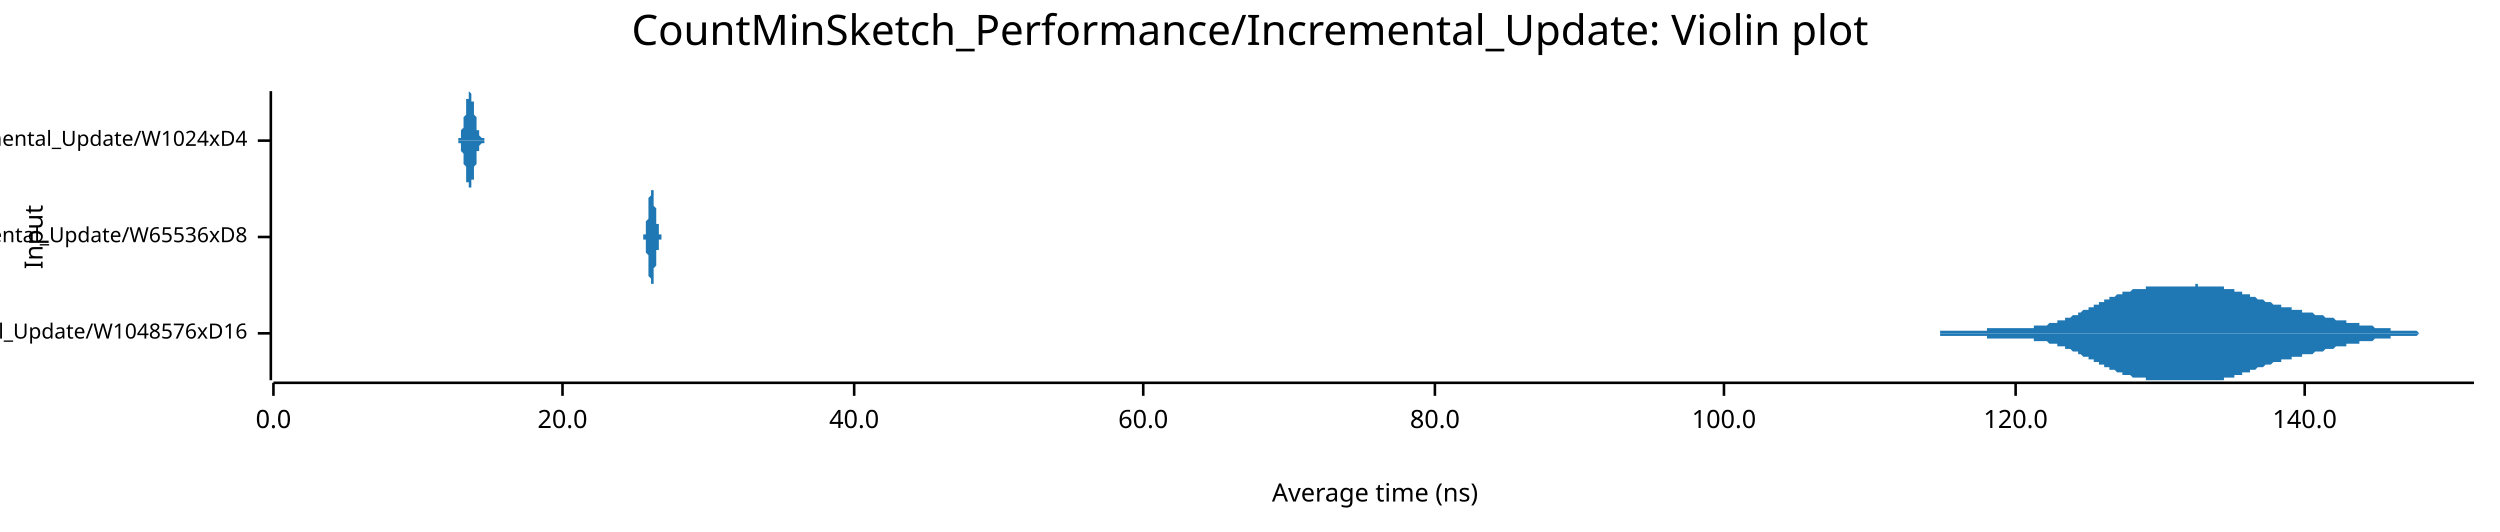
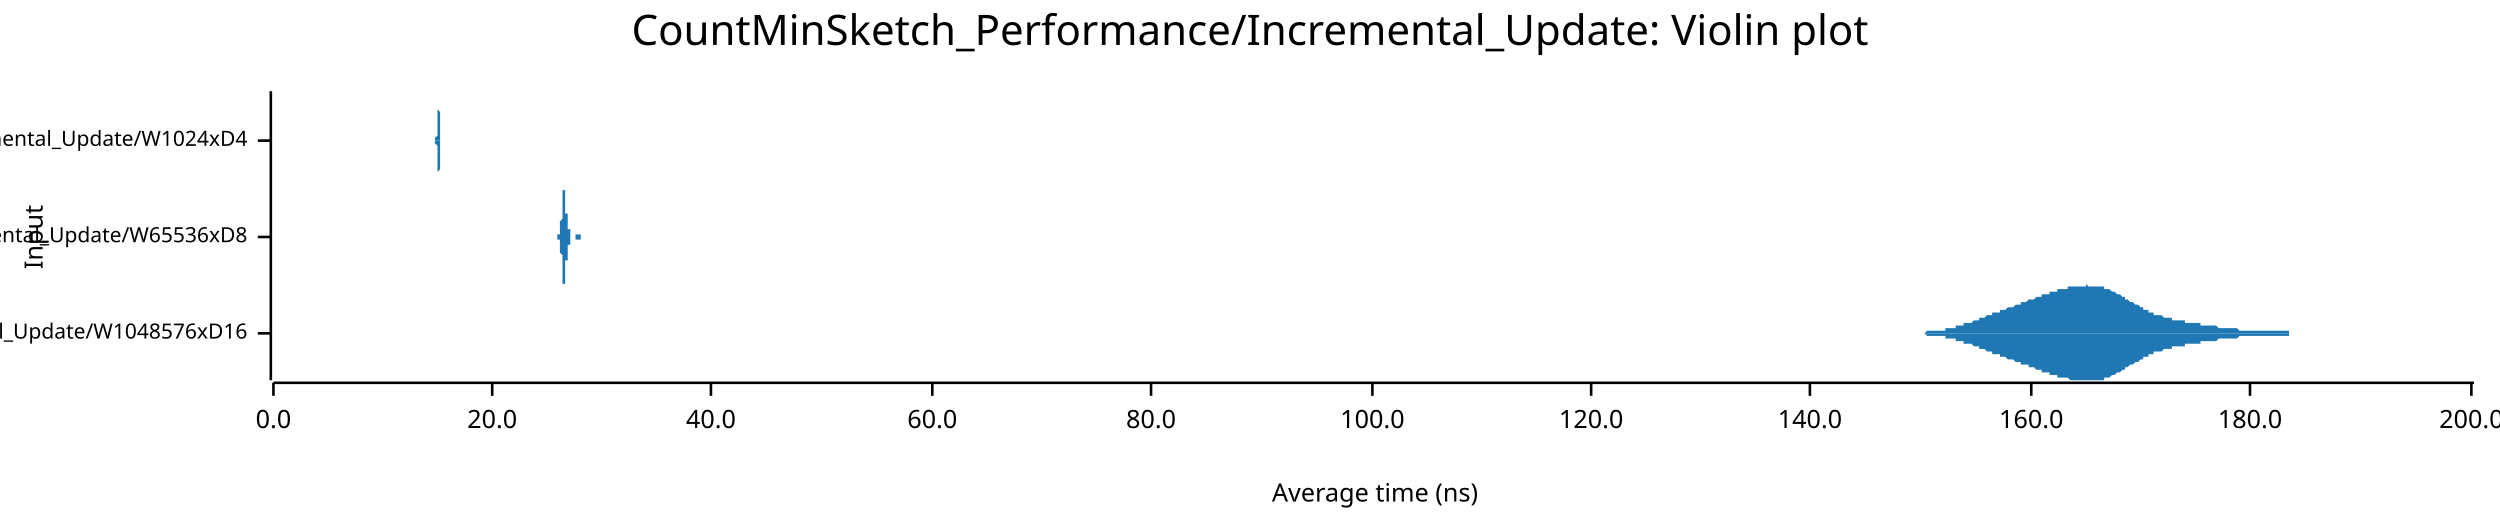
<svg xmlns="http://www.w3.org/2000/svg" width="960" height="204" viewBox="0 0 960 204">
  <text x="480" y="5" dy="0.76em" text-anchor="middle" font-family="sans-serif" font-size="16.129" opacity="1" fill="#000000">
CountMinSketch_Performance/Incremental_Update: Violin plot
</text>
  <text x="9" y="91" dy="0.76em" text-anchor="middle" font-family="sans-serif" font-size="9.677" opacity="1" fill="#000000" transform="rotate(270, 9, 91)">
Input
</text>
  <text x="528" y="195" dy="-0.5ex" text-anchor="middle" font-family="sans-serif" font-size="9.677" opacity="1" fill="#000000">
Average time (ns)
</text>
  <polyline fill="none" opacity="1" stroke="#000000" stroke-width="1" points="104,35 104,146 " />
  <text x="95" y="128" dy="0.5ex" text-anchor="end" font-family="sans-serif" font-size="8.065" opacity="1" fill="#000000">
CountMinSketch_Performance/Incremental_Update/W1048576xD16
</text>
  <polyline fill="none" opacity="1" stroke="#000000" stroke-width="1" points="99,128 104,128 " />
  <text x="95" y="91" dy="0.5ex" text-anchor="end" font-family="sans-serif" font-size="8.065" opacity="1" fill="#000000">
CountMinSketch_Performance/Incremental_Update/W65536xD8
</text>
  <polyline fill="none" opacity="1" stroke="#000000" stroke-width="1" points="99,91 104,91 " />
  <text x="95" y="54" dy="0.5ex" text-anchor="end" font-family="sans-serif" font-size="8.065" opacity="1" fill="#000000">
CountMinSketch_Performance/Incremental_Update/W1024xD4
</text>
  <polyline fill="none" opacity="1" stroke="#000000" stroke-width="1" points="99,54 104,54 " />
  <polyline fill="none" opacity="1" stroke="#000000" stroke-width="1" points="105,147 950,147 " />
  <text x="105" y="157" dy="0.76em" text-anchor="middle" font-family="sans-serif" font-size="9.677" opacity="1" fill="#000000">
0.0
</text>
  <polyline fill="none" opacity="1" stroke="#000000" stroke-width="1" points="105,147 105,152 " />
-   <text x="216" y="157" dy="0.76em" text-anchor="middle" font-family="sans-serif" font-size="9.677" opacity="1" fill="#000000">
+   <text x="189" y="157" dy="0.76em" text-anchor="middle" font-family="sans-serif" font-size="9.677" opacity="1" fill="#000000">
20.0
</text>
-   <polyline fill="none" opacity="1" stroke="#000000" stroke-width="1" points="216,147 216,152 " />
-   <text x="328" y="157" dy="0.76em" text-anchor="middle" font-family="sans-serif" font-size="9.677" opacity="1" fill="#000000">
+   <polyline fill="none" opacity="1" stroke="#000000" stroke-width="1" points="189,147 189,152 " />
+   <text x="273" y="157" dy="0.76em" text-anchor="middle" font-family="sans-serif" font-size="9.677" opacity="1" fill="#000000">
40.0
</text>
-   <polyline fill="none" opacity="1" stroke="#000000" stroke-width="1" points="328,147 328,152 " />
-   <text x="439" y="157" dy="0.76em" text-anchor="middle" font-family="sans-serif" font-size="9.677" opacity="1" fill="#000000">
+   <polyline fill="none" opacity="1" stroke="#000000" stroke-width="1" points="273,147 273,152 " />
+   <text x="358" y="157" dy="0.76em" text-anchor="middle" font-family="sans-serif" font-size="9.677" opacity="1" fill="#000000">
60.0
</text>
-   <polyline fill="none" opacity="1" stroke="#000000" stroke-width="1" points="439,147 439,152 " />
-   <text x="551" y="157" dy="0.76em" text-anchor="middle" font-family="sans-serif" font-size="9.677" opacity="1" fill="#000000">
+   <polyline fill="none" opacity="1" stroke="#000000" stroke-width="1" points="358,147 358,152 " />
+   <text x="442" y="157" dy="0.76em" text-anchor="middle" font-family="sans-serif" font-size="9.677" opacity="1" fill="#000000">
80.0
</text>
-   <polyline fill="none" opacity="1" stroke="#000000" stroke-width="1" points="551,147 551,152 " />
-   <text x="662" y="157" dy="0.76em" text-anchor="middle" font-family="sans-serif" font-size="9.677" opacity="1" fill="#000000">
+   <polyline fill="none" opacity="1" stroke="#000000" stroke-width="1" points="442,147 442,152 " />
+   <text x="527" y="157" dy="0.76em" text-anchor="middle" font-family="sans-serif" font-size="9.677" opacity="1" fill="#000000">
100.0
</text>
-   <polyline fill="none" opacity="1" stroke="#000000" stroke-width="1" points="662,147 662,152 " />
-   <text x="774" y="157" dy="0.76em" text-anchor="middle" font-family="sans-serif" font-size="9.677" opacity="1" fill="#000000">
+   <polyline fill="none" opacity="1" stroke="#000000" stroke-width="1" points="527,147 527,152 " />
+   <text x="611" y="157" dy="0.76em" text-anchor="middle" font-family="sans-serif" font-size="9.677" opacity="1" fill="#000000">
120.0
</text>
-   <polyline fill="none" opacity="1" stroke="#000000" stroke-width="1" points="774,147 774,152 " />
-   <text x="885" y="157" dy="0.76em" text-anchor="middle" font-family="sans-serif" font-size="9.677" opacity="1" fill="#000000">
+   <polyline fill="none" opacity="1" stroke="#000000" stroke-width="1" points="611,147 611,152 " />
+   <text x="695" y="157" dy="0.76em" text-anchor="middle" font-family="sans-serif" font-size="9.677" opacity="1" fill="#000000">
140.0
</text>
-   <polyline fill="none" opacity="1" stroke="#000000" stroke-width="1" points="885,147 885,152 " />
-   <polygon opacity="1" fill="#1F78B4" points="721,128 722,128 722,128 723,128 723,128 724,128 724,128 724,128 725,128 725,128 726,128 726,128 727,128 727,128 728,128 728,128 729,128 729,128 729,128 730,128 730,128 731,128 731,128 732,128 732,128 733,128 733,128 734,128 734,128 735,128 735,128 735,128 736,128 736,128 737,128 737,128 738,128 738,128 739,128 739,128 740,128 740,128 740,128 741,128 741,128 742,128 742,128 743,128 743,128 744,128 744,128 745,128 745,127 745,127 746,127 746,127 747,127 747,127 748,127 748,127 749,127 749,127 750,127 750,127 751,127 751,127 751,127 752,127 752,127 753,127 753,127 754,127 754,127 755,127 755,127 756,127 756,127 756,127 757,127 757,127 758,127 758,127 759,127 759,127 760,127 760,127 761,127 761,127 762,127 762,127 762,127 763,127 763,126 764,126 764,126 765,126 765,126 766,126 766,126 767,126 767,126 767,126 768,126 768,126 769,126 769,126 770,126 770,126 771,126 771,126 772,126 772,126 772,126 773,126 773,126 774,126 774,126 775,126 775,126 776,126 776,126 777,126 777,126 778,126 778,126 778,126 779,126 779,126 780,126 780,126 781,126 781,125 782,125 782,125 783,125 783,125 783,125 784,125 784,125 785,125 785,125 786,125 786,125 787,124 787,124 788,124 788,124 788,124 789,124 789,124 790,124 790,123 791,123 791,123 792,123 792,123 793,123 793,122 794,122 794,122 794,122 795,122 795,122 796,121 796,121 797,121 797,121 798,121 798,120 799,120 799,120 799,120 800,119 800,119 801,119 801,119 802,119 802,118 803,118 803,118 804,118 804,117 805,117 805,117 805,117 806,117 806,116 807,116 807,116 808,116 808,115 809,115 809,115 810,115 810,115 810,114 811,114 811,114 812,114 812,114 813,113 813,113 814,113 814,113 815,113 815,113 815,112 816,112 816,112 817,112 817,112 818,112 818,112 819,111 819,111 820,111 820,111 821,111 821,111 821,111 822,111 822,111 823,111 823,111 824,111 824,110 825,110 825,110 826,110 826,110 826,110 827,110 827,110 828,110 828,110 829,110 829,110 830,110 830,110 831,110 831,110 831,110 832,110 832,110 833,110 833,110 834,110 834,110 835,110 835,110 836,110 836,110 837,110 837,110 837,110 838,110 838,110 839,110 839,110 840,110 840,110 841,110 841,110 842,110 842,110 842,110 843,110 843,109 844,109 844,110 845,110 845,110 846,110 846,110 847,110 847,110 847,110 848,110 848,110 849,110 849,110 850,110 850,110 851,110 851,110 852,110 852,110 853,110 853,110 853,110 854,110 854,111 855,111 855,111 856,111 856,111 857,111 857,111 858,111 858,112 858,112 859,112 859,112 860,112 860,112 861,112 861,113 862,113 862,113 863,113 863,113 864,113 864,114 864,114 865,114 865,114 866,114 866,114 867,115 867,115 868,115 868,115 869,115 869,115 869,115 870,116 870,116 871,116 871,116 872,116 872,116 873,117 873,117 874,117 874,117 874,117 875,117 875,117 876,117 876,118 877,118 877,118 878,118 878,118 879,118 879,118 880,118 880,119 880,119 881,119 881,119 882,119 882,119 883,119 883,119 884,119 884,120 885,120 885,120 885,120 886,120 886,120 887,120 887,120 888,120 888,120 889,121 889,121 890,121 890,121 890,121 891,121 891,121 892,121 892,121 893,122 893,122 894,122 894,122 895,122 895,122 896,122 896,122 896,122 897,123 897,123 898,123 898,123 899,123 899,123 900,123 900,123 901,123 901,123 901,124 902,124 902,124 903,124 903,124 904,124 904,124 905,124 905,124 906,124 906,125 907,125 907,125 907,125 908,125 908,125 909,125 909,125 910,125 910,125 911,125 911,125 912,126 912,126 912,126 913,126 913,126 914,126 914,126 915,126 915,126 916,126 916,126 917,126 917,126 917,126 918,126 918,127 919,127 919,127 920,127 920,127 921,127 921,127 922,127 922,127 923,127 923,127 923,127 924,127 924,127 925,127 925,127 926,127 926,127 927,127 927,127 928,127 928,127 928,127 929,128 929,128 930,128 930,128 931,128 931,128 932,128 932,128 933,128 933,128 933,128 934,128 934,128 935,128 935,128 936,128 936,128 937,128 937,128 938,128 938,128 939,128 939,128 939,128 940,128 940,128 941,128 941,128 942,128 942,128 943,128 943,128 944,128 944,128 944,128 945,128 945,128 946,128 946,128 947,128 947,128 948,128 948,128 949,128 949,128 950,128 950,128 721,128 " />
-   <polygon opacity="1" fill="#1F78B4" points="721,128 722,128 722,128 723,128 723,128 724,128 724,128 724,128 725,128 725,128 726,128 726,128 727,128 727,128 728,128 728,128 729,128 729,128 729,128 730,128 730,128 731,128 731,128 732,128 732,128 733,128 733,128 734,128 734,128 735,128 735,128 735,128 736,128 736,128 737,128 737,128 738,128 738,128 739,128 739,128 740,128 740,128 740,128 741,128 741,128 742,128 742,128 743,128 743,128 744,128 744,128 745,128 745,128 745,129 746,129 746,129 747,129 747,129 748,129 748,129 749,129 749,129 750,129 750,129 751,129 751,129 751,129 752,129 752,129 753,129 753,129 754,129 754,129 755,129 755,129 756,129 756,129 756,129 757,129 757,129 758,129 758,129 759,129 759,129 760,129 760,129 761,129 761,129 762,129 762,129 762,129 763,129 763,130 764,130 764,130 765,130 765,130 766,130 766,130 767,130 767,130 767,130 768,130 768,130 769,130 769,130 770,130 770,130 771,130 771,130 772,130 772,130 772,130 773,130 773,130 774,130 774,130 775,130 775,130 776,130 776,130 777,130 777,130 778,130 778,130 778,130 779,130 779,130 780,130 780,130 781,130 781,131 782,131 782,131 783,131 783,131 783,131 784,131 784,131 785,131 785,131 786,131 786,131 787,132 787,132 788,132 788,132 788,132 789,132 789,132 790,132 790,133 791,133 791,133 792,133 792,133 793,133 793,134 794,134 794,134 794,134 795,134 795,134 796,135 796,135 797,135 797,135 798,135 798,136 799,136 799,136 799,136 800,137 800,137 801,137 801,137 802,137 802,138 803,138 803,138 804,138 804,139 805,139 805,139 805,139 806,139 806,140 807,140 807,140 808,140 808,141 809,141 809,141 810,141 810,141 810,142 811,142 811,142 812,142 812,142 813,143 813,143 814,143 814,143 815,143 815,143 815,144 816,144 816,144 817,144 817,144 818,144 818,144 819,145 819,145 820,145 820,145 821,145 821,145 821,145 822,145 822,145 823,145 823,145 824,145 824,146 825,146 825,146 826,146 826,146 826,146 827,146 827,146 828,146 828,146 829,146 829,146 830,146 830,146 831,146 831,146 831,146 832,146 832,146 833,146 833,146 834,146 834,146 835,146 835,146 836,146 836,146 837,146 837,146 837,146 838,146 838,146 839,146 839,146 840,146 840,146 841,146 841,146 842,146 842,146 842,146 843,146 843,146 844,146 844,146 845,146 845,146 846,146 846,146 847,146 847,146 847,146 848,146 848,146 849,146 849,146 850,146 850,146 851,146 851,146 852,146 852,146 853,146 853,146 853,146 854,146 854,145 855,145 855,145 856,145 856,145 857,145 857,145 858,145 858,144 858,144 859,144 859,144 860,144 860,144 861,144 861,143 862,143 862,143 863,143 863,143 864,143 864,142 864,142 865,142 865,142 866,142 866,142 867,141 867,141 868,141 868,141 869,141 869,141 869,141 870,140 870,140 871,140 871,140 872,140 872,140 873,139 873,139 874,139 874,139 874,139 875,139 875,139 876,139 876,138 877,138 877,138 878,138 878,138 879,138 879,138 880,138 880,137 880,137 881,137 881,137 882,137 882,137 883,137 883,137 884,137 884,136 885,136 885,136 885,136 886,136 886,136 887,136 887,136 888,136 888,136 889,135 889,135 890,135 890,135 890,135 891,135 891,135 892,135 892,135 893,134 893,134 894,134 894,134 895,134 895,134 896,134 896,134 896,134 897,133 897,133 898,133 898,133 899,133 899,133 900,133 900,133 901,133 901,133 901,132 902,132 902,132 903,132 903,132 904,132 904,132 905,132 905,132 906,132 906,131 907,131 907,131 907,131 908,131 908,131 909,131 909,131 910,131 910,131 911,131 911,131 912,130 912,130 912,130 913,130 913,130 914,130 914,130 915,130 915,130 916,130 916,130 917,130 917,130 917,130 918,130 918,129 919,129 919,129 920,129 920,129 921,129 921,129 922,129 922,129 923,129 923,129 923,129 924,129 924,129 925,129 925,129 926,129 926,129 927,129 927,129 928,129 928,129 928,129 929,128 929,128 930,128 930,128 931,128 931,128 932,128 932,128 933,128 933,128 933,128 934,128 934,128 935,128 935,128 936,128 936,128 937,128 937,128 938,128 938,128 939,128 939,128 939,128 940,128 940,128 941,128 941,128 942,128 942,128 943,128 943,128 944,128 944,128 944,128 945,128 945,128 946,128 946,128 947,128 947,128 948,128 948,128 949,128 949,128 950,128 950,128 721,128 " />
-   <polygon opacity="1" fill="#1F78B4" points="246,91 246,91 246,91 246,91 246,91 246,91 246,91 246,91 246,91 246,91 247,91 247,91 247,91 247,91 247,91 247,91 247,91 247,91 247,91 247,91 247,90 247,90 247,90 247,90 247,90 247,90 247,90 247,90 248,90 248,90 248,89 248,89 248,89 248,89 248,89 248,88 248,88 248,88 248,88 248,87 248,87 248,87 248,86 248,86 248,85 248,85 248,85 249,84 249,84 249,83 249,83 249,82 249,82 249,81 249,81 249,80 249,80 249,79 249,79 249,78 249,78 249,77 249,77 249,76 249,76 250,75 250,75 250,75 250,74 250,74 250,74 250,73 250,73 250,73 250,73 250,73 250,73 250,73 250,72 250,73 250,73 250,73 250,73 251,73 251,73 251,73 251,73 251,74 251,74 251,74 251,75 251,75 251,75 251,76 251,76 251,77 251,77 251,77 251,78 251,78 251,79 251,79 252,80 252,80 252,80 252,81 252,81 252,82 252,82 252,83 252,83 252,83 252,84 252,84 252,84 252,85 252,85 252,85 252,86 252,86 253,86 253,87 253,87 253,87 253,87 253,87 253,88 253,88 253,88 253,88 253,88 253,89 253,89 253,89 253,89 253,89 253,89 253,89 253,90 254,90 254,90 254,90 254,90 254,90 254,90 254,90 254,90 254,90 254,90 254,90 254,90 254,90 254,91 254,91 254,91 254,91 254,91 255,91 255,91 255,91 255,91 255,91 255,91 255,91 255,91 255,91 255,91 255,91 255,91 255,91 255,91 255,91 255,91 255,91 255,91 256,91 256,91 256,91 256,91 256,91 256,91 256,91 256,91 256,91 256,91 256,91 256,91 256,91 256,91 256,91 256,91 256,91 256,91 256,91 257,91 257,91 257,91 257,91 257,91 257,91 257,91 257,91 257,91 257,91 257,91 257,91 257,91 257,91 257,91 257,91 257,91 257,91 258,91 258,91 258,91 258,91 258,91 258,91 258,91 258,91 258,91 258,91 258,91 258,91 258,91 258,91 258,91 258,91 258,91 258,91 258,91 259,91 259,91 259,91 259,91 259,91 259,91 259,91 259,91 259,91 259,91 259,91 259,91 259,91 259,91 259,91 259,91 259,91 259,91 260,91 260,91 260,91 260,91 260,91 260,91 260,91 260,91 260,91 260,91 260,91 260,91 260,91 260,91 260,91 260,91 260,91 260,91 260,91 261,91 261,91 261,91 261,91 261,91 261,91 261,91 261,91 261,91 261,91 261,91 261,91 261,91 261,91 261,91 261,91 261,91 261,91 262,91 262,91 262,91 262,91 262,91 262,91 262,91 262,91 262,91 262,91 262,91 262,91 262,91 262,91 262,91 262,91 262,91 262,91 263,91 263,91 263,91 263,91 263,91 263,91 263,91 263,91 263,91 263,91 263,91 263,91 263,91 263,91 263,91 263,91 263,91 263,91 263,91 264,91 264,91 264,91 264,91 264,91 264,91 264,91 264,91 264,91 264,91 264,91 264,91 264,91 264,91 264,91 264,91 264,91 264,91 265,91 265,91 265,91 265,91 265,91 265,91 265,91 265,91 265,91 265,91 265,91 265,91 265,91 265,91 265,91 265,91 265,91 265,91 265,91 266,91 266,91 266,91 266,91 266,91 266,91 266,91 266,91 266,91 266,91 266,91 266,91 266,91 266,91 266,91 266,91 266,91 266,91 267,91 267,91 267,91 267,91 267,91 267,91 267,91 267,91 267,91 267,91 267,91 267,91 267,91 267,91 267,91 267,91 267,91 267,91 268,91 268,91 268,91 268,91 268,91 268,91 268,91 268,91 268,91 268,91 268,91 268,91 268,91 268,91 268,91 268,91 268,91 268,91 268,91 269,91 269,91 269,91 269,91 269,91 269,91 269,91 269,91 269,91 269,91 269,91 269,91 269,91 269,91 269,91 269,91 269,91 269,91 270,91 270,91 270,91 270,91 270,91 270,91 270,91 270,91 270,91 270,91 270,91 270,91 270,91 270,91 270,91 270,91 270,91 270,91 270,91 271,91 271,91 271,91 271,91 271,91 271,91 271,91 271,91 271,91 271,91 271,91 271,91 271,91 271,91 271,91 271,91 271,91 271,91 272,91 272,91 272,91 272,91 272,91 272,91 272,91 272,91 272,91 272,91 272,91 272,91 272,91 272,91 272,91 272,91 272,91 272,91 273,91 273,91 273,91 273,91 273,91 273,91 273,91 273,91 273,91 273,91 273,91 273,91 273,91 246,91 " />
-   <polygon opacity="1" fill="#1F78B4" points="246,91 246,91 246,91 246,91 246,91 246,91 246,91 246,91 246,91 246,91 247,91 247,91 247,91 247,91 247,91 247,91 247,91 247,91 247,91 247,91 247,92 247,92 247,92 247,92 247,92 247,92 247,92 247,92 248,92 248,92 248,93 248,93 248,93 248,93 248,93 248,94 248,94 248,94 248,94 248,95 248,95 248,95 248,96 248,96 248,97 248,97 248,97 249,98 249,98 249,99 249,99 249,100 249,100 249,101 249,101 249,102 249,102 249,103 249,103 249,104 249,104 249,105 249,105 249,106 249,106 250,107 250,107 250,107 250,108 250,108 250,108 250,109 250,109 250,109 250,109 250,109 250,109 250,109 250,109 250,109 250,109 250,109 250,109 251,109 251,109 251,109 251,109 251,108 251,108 251,108 251,107 251,107 251,107 251,106 251,106 251,105 251,105 251,105 251,104 251,104 251,103 251,103 252,102 252,102 252,102 252,101 252,101 252,100 252,100 252,99 252,99 252,99 252,98 252,98 252,98 252,97 252,97 252,97 252,96 252,96 253,96 253,95 253,95 253,95 253,95 253,95 253,94 253,94 253,94 253,94 253,94 253,93 253,93 253,93 253,93 253,93 253,93 253,93 253,92 254,92 254,92 254,92 254,92 254,92 254,92 254,92 254,92 254,92 254,92 254,92 254,92 254,92 254,91 254,91 254,91 254,91 254,91 255,91 255,91 255,91 255,91 255,91 255,91 255,91 255,91 255,91 255,91 255,91 255,91 255,91 255,91 255,91 255,91 255,91 255,91 256,91 256,91 256,91 256,91 256,91 256,91 256,91 256,91 256,91 256,91 256,91 256,91 256,91 256,91 256,91 256,91 256,91 256,91 256,91 257,91 257,91 257,91 257,91 257,91 257,91 257,91 257,91 257,91 257,91 257,91 257,91 257,91 257,91 257,91 257,91 257,91 257,91 258,91 258,91 258,91 258,91 258,91 258,91 258,91 258,91 258,91 258,91 258,91 258,91 258,91 258,91 258,91 258,91 258,91 258,91 258,91 259,91 259,91 259,91 259,91 259,91 259,91 259,91 259,91 259,91 259,91 259,91 259,91 259,91 259,91 259,91 259,91 259,91 259,91 260,91 260,91 260,91 260,91 260,91 260,91 260,91 260,91 260,91 260,91 260,91 260,91 260,91 260,91 260,91 260,91 260,91 260,91 260,91 261,91 261,91 261,91 261,91 261,91 261,91 261,91 261,91 261,91 261,91 261,91 261,91 261,91 261,91 261,91 261,91 261,91 261,91 262,91 262,91 262,91 262,91 262,91 262,91 262,91 262,91 262,91 262,91 262,91 262,91 262,91 262,91 262,91 262,91 262,91 262,91 263,91 263,91 263,91 263,91 263,91 263,91 263,91 263,91 263,91 263,91 263,91 263,91 263,91 263,91 263,91 263,91 263,91 263,91 263,91 264,91 264,91 264,91 264,91 264,91 264,91 264,91 264,91 264,91 264,91 264,91 264,91 264,91 264,91 264,91 264,91 264,91 264,91 265,91 265,91 265,91 265,91 265,91 265,91 265,91 265,91 265,91 265,91 265,91 265,91 265,91 265,91 265,91 265,91 265,91 265,91 265,91 266,91 266,91 266,91 266,91 266,91 266,91 266,91 266,91 266,91 266,91 266,91 266,91 266,91 266,91 266,91 266,91 266,91 266,91 267,91 267,91 267,91 267,91 267,91 267,91 267,91 267,91 267,91 267,91 267,91 267,91 267,91 267,91 267,91 267,91 267,91 267,91 268,91 268,91 268,91 268,91 268,91 268,91 268,91 268,91 268,91 268,91 268,91 268,91 268,91 268,91 268,91 268,91 268,91 268,91 268,91 269,91 269,91 269,91 269,91 269,91 269,91 269,91 269,91 269,91 269,91 269,91 269,91 269,91 269,91 269,91 269,91 269,91 269,91 270,91 270,91 270,91 270,91 270,91 270,91 270,91 270,91 270,91 270,91 270,91 270,91 270,91 270,91 270,91 270,91 270,91 270,91 270,91 271,91 271,91 271,91 271,91 271,91 271,91 271,91 271,91 271,91 271,91 271,91 271,91 271,91 271,91 271,91 271,91 271,91 271,91 272,91 272,91 272,91 272,91 272,91 272,91 272,91 272,91 272,91 272,91 272,91 272,91 272,91 272,91 272,91 272,91 272,91 272,91 273,91 273,91 273,91 273,91 273,91 273,91 273,91 273,91 273,91 273,91 273,91 273,91 273,91 246,91 " />
-   <polygon opacity="1" fill="#1F78B4" points="175,54 175,54 175,54 175,54 175,54 176,54 176,54 176,54 176,54 176,53 176,53 176,53 176,53 176,53 176,53 176,53 177,53 177,52 177,52 177,52 177,52 177,51 177,51 177,51 177,51 177,50 177,50 178,49 178,49 178,48 178,48 178,47 178,47 178,46 178,46 178,45 178,45 179,44 179,43 179,43 179,42 179,42 179,41 179,40 179,40 179,39 179,39 179,38 180,38 180,37 180,37 180,37 180,36 180,36 180,36 180,36 180,36 180,36 180,35 181,36 181,36 181,36 181,36 181,36 181,37 181,37 181,37 181,38 181,38 181,39 182,39 182,40 182,40 182,41 182,41 182,42 182,43 182,43 182,44 182,44 183,45 183,45 183,46 183,47 183,47 183,48 183,48 183,48 183,49 183,49 183,50 184,50 184,50 184,51 184,51 184,51 184,51 184,52 184,52 184,52 184,52 184,52 185,53 185,53 185,53 185,53 185,53 185,53 185,53 185,53 185,53 185,53 186,53 186,53 186,53 186,53 186,53 186,53 186,53 186,53 186,54 186,54 186,54 187,54 187,54 187,54 187,54 187,54 187,54 187,54 187,54 187,54 187,54 187,54 188,54 188,54 188,54 188,54 188,54 188,54 188,54 188,54 188,54 188,54 188,54 189,54 189,54 189,54 189,54 189,54 189,54 189,54 189,54 189,54 189,54 190,54 190,54 190,54 190,54 190,54 190,54 190,54 190,54 190,54 190,54 190,54 191,54 191,54 191,54 191,54 191,54 191,54 191,54 191,54 191,54 191,54 191,54 192,54 192,54 192,54 192,54 192,54 192,54 192,54 192,54 192,54 192,54 192,54 193,54 193,54 193,54 193,54 193,54 193,54 193,54 193,54 193,54 193,54 194,54 194,54 194,54 194,54 194,54 194,54 194,54 194,54 194,54 194,54 194,54 195,54 195,54 195,54 195,54 195,54 195,54 195,54 195,54 195,54 195,54 195,54 196,54 196,54 196,54 196,54 196,54 196,54 196,54 196,54 196,54 196,54 196,54 197,54 197,54 197,54 197,54 197,54 197,54 197,54 197,54 197,54 197,54 198,54 198,54 198,54 198,54 198,54 198,54 198,54 198,54 198,54 198,54 198,54 199,54 199,54 199,54 199,54 199,54 199,54 199,54 199,54 199,54 199,54 199,54 200,54 200,54 200,54 200,54 200,54 200,54 200,54 200,54 200,54 200,54 201,54 201,54 201,54 201,54 201,54 201,54 201,54 201,54 201,54 201,54 201,54 202,54 202,54 202,54 202,54 202,54 202,54 202,54 202,54 202,54 202,54 202,54 203,54 203,54 203,54 203,54 203,54 203,54 203,54 203,54 203,54 203,54 203,54 204,54 204,54 204,54 204,54 204,54 204,54 204,54 204,54 204,54 204,54 205,54 205,54 205,54 205,54 205,54 205,54 205,54 205,54 205,54 205,54 205,54 206,54 206,54 206,54 206,54 206,54 206,54 206,54 206,54 206,54 206,54 206,54 207,54 207,54 207,54 207,54 207,54 207,54 207,54 207,54 207,54 207,54 207,54 208,54 208,54 208,54 208,54 208,54 208,54 208,54 208,54 208,54 208,54 209,54 209,54 209,54 209,54 209,54 209,54 209,54 209,54 209,54 209,54 209,54 210,54 210,54 210,54 210,54 210,54 210,54 210,54 210,54 210,54 210,54 210,54 211,54 211,54 211,54 211,54 211,54 211,54 211,54 211,54 211,54 211,54 211,54 212,54 212,54 212,54 212,54 212,54 212,54 212,54 212,54 212,54 212,54 213,54 213,54 213,54 213,54 213,54 213,54 213,54 213,54 213,54 213,54 213,54 214,54 214,54 214,54 214,54 214,54 214,54 214,54 214,54 214,54 214,54 214,54 215,54 215,54 215,54 215,54 215,54 215,54 215,54 215,54 215,54 215,54 216,54 216,54 216,54 216,54 216,54 216,54 216,54 216,54 216,54 216,54 216,54 217,54 217,54 217,54 217,54 217,54 217,54 217,54 217,54 217,54 217,54 217,54 218,54 218,54 218,54 218,54 218,54 218,54 218,54 218,54 218,54 218,54 218,54 219,54 219,54 219,54 219,54 219,54 219,54 219,54 219,54 219,54 219,54 220,54 220,54 220,54 220,54 220,54 220,54 220,54 220,54 220,54 220,54 220,54 221,54 221,54 221,54 221,54 221,54 221,54 221,54 221,54 221,54 221,54 221,54 222,54 222,54 175,54 " />
-   <polygon opacity="1" fill="#1F78B4" points="175,54 175,54 175,54 175,54 175,54 176,54 176,54 176,54 176,54 176,55 176,55 176,55 176,55 176,55 176,55 176,55 177,55 177,56 177,56 177,56 177,56 177,57 177,57 177,57 177,57 177,58 177,58 178,59 178,59 178,60 178,60 178,61 178,61 178,62 178,62 178,63 178,63 179,64 179,65 179,65 179,66 179,66 179,67 179,68 179,68 179,69 179,69 179,70 180,70 180,71 180,71 180,71 180,72 180,72 180,72 180,72 180,72 180,72 180,72 181,72 181,72 181,72 181,72 181,72 181,71 181,71 181,71 181,70 181,70 181,69 182,69 182,68 182,68 182,67 182,67 182,66 182,65 182,65 182,64 182,64 183,63 183,63 183,62 183,61 183,61 183,60 183,60 183,60 183,59 183,59 183,58 184,58 184,58 184,57 184,57 184,57 184,57 184,56 184,56 184,56 184,56 184,56 185,55 185,55 185,55 185,55 185,55 185,55 185,55 185,55 185,55 185,55 186,55 186,55 186,55 186,55 186,55 186,55 186,55 186,55 186,54 186,54 186,54 187,54 187,54 187,54 187,54 187,54 187,54 187,54 187,54 187,54 187,54 187,54 188,54 188,54 188,54 188,54 188,54 188,54 188,54 188,54 188,54 188,54 188,54 189,54 189,54 189,54 189,54 189,54 189,54 189,54 189,54 189,54 189,54 190,54 190,54 190,54 190,54 190,54 190,54 190,54 190,54 190,54 190,54 190,54 191,54 191,54 191,54 191,54 191,54 191,54 191,54 191,54 191,54 191,54 191,54 192,54 192,54 192,54 192,54 192,54 192,54 192,54 192,54 192,54 192,54 192,54 193,54 193,54 193,54 193,54 193,54 193,54 193,54 193,54 193,54 193,54 194,54 194,54 194,54 194,54 194,54 194,54 194,54 194,54 194,54 194,54 194,54 195,54 195,54 195,54 195,54 195,54 195,54 195,54 195,54 195,54 195,54 195,54 196,54 196,54 196,54 196,54 196,54 196,54 196,54 196,54 196,54 196,54 196,54 197,54 197,54 197,54 197,54 197,54 197,54 197,54 197,54 197,54 197,54 198,54 198,54 198,54 198,54 198,54 198,54 198,54 198,54 198,54 198,54 198,54 199,54 199,54 199,54 199,54 199,54 199,54 199,54 199,54 199,54 199,54 199,54 200,54 200,54 200,54 200,54 200,54 200,54 200,54 200,54 200,54 200,54 201,54 201,54 201,54 201,54 201,54 201,54 201,54 201,54 201,54 201,54 201,54 202,54 202,54 202,54 202,54 202,54 202,54 202,54 202,54 202,54 202,54 202,54 203,54 203,54 203,54 203,54 203,54 203,54 203,54 203,54 203,54 203,54 203,54 204,54 204,54 204,54 204,54 204,54 204,54 204,54 204,54 204,54 204,54 205,54 205,54 205,54 205,54 205,54 205,54 205,54 205,54 205,54 205,54 205,54 206,54 206,54 206,54 206,54 206,54 206,54 206,54 206,54 206,54 206,54 206,54 207,54 207,54 207,54 207,54 207,54 207,54 207,54 207,54 207,54 207,54 207,54 208,54 208,54 208,54 208,54 208,54 208,54 208,54 208,54 208,54 208,54 209,54 209,54 209,54 209,54 209,54 209,54 209,54 209,54 209,54 209,54 209,54 210,54 210,54 210,54 210,54 210,54 210,54 210,54 210,54 210,54 210,54 210,54 211,54 211,54 211,54 211,54 211,54 211,54 211,54 211,54 211,54 211,54 211,54 212,54 212,54 212,54 212,54 212,54 212,54 212,54 212,54 212,54 212,54 213,54 213,54 213,54 213,54 213,54 213,54 213,54 213,54 213,54 213,54 213,54 214,54 214,54 214,54 214,54 214,54 214,54 214,54 214,54 214,54 214,54 214,54 215,54 215,54 215,54 215,54 215,54 215,54 215,54 215,54 215,54 215,54 216,54 216,54 216,54 216,54 216,54 216,54 216,54 216,54 216,54 216,54 216,54 217,54 217,54 217,54 217,54 217,54 217,54 217,54 217,54 217,54 217,54 217,54 218,54 218,54 218,54 218,54 218,54 218,54 218,54 218,54 218,54 218,54 218,54 219,54 219,54 219,54 219,54 219,54 219,54 219,54 219,54 219,54 219,54 220,54 220,54 220,54 220,54 220,54 220,54 220,54 220,54 220,54 220,54 220,54 221,54 221,54 221,54 221,54 221,54 221,54 221,54 221,54 221,54 221,54 221,54 222,54 222,54 175,54 " />
+   <polyline fill="none" opacity="1" stroke="#000000" stroke-width="1" points="695,147 695,152 " />
+   <text x="780" y="157" dy="0.76em" text-anchor="middle" font-family="sans-serif" font-size="9.677" opacity="1" fill="#000000">
+ 160.0
+ </text>
+   <polyline fill="none" opacity="1" stroke="#000000" stroke-width="1" points="780,147 780,152 " />
+   <text x="864" y="157" dy="0.76em" text-anchor="middle" font-family="sans-serif" font-size="9.677" opacity="1" fill="#000000">
+ 180.0
+ </text>
+   <polyline fill="none" opacity="1" stroke="#000000" stroke-width="1" points="864,147 864,152 " />
+   <text x="949" y="157" dy="0.76em" text-anchor="middle" font-family="sans-serif" font-size="9.677" opacity="1" fill="#000000">
+ 200.0
+ </text>
+   <polyline fill="none" opacity="1" stroke="#000000" stroke-width="1" points="949,147 949,152 " />
+   <polygon opacity="1" fill="#1F78B4" points="721,128 722,128 722,128 723,128 723,128 724,128 724,128 725,128 725,128 726,128 726,128 726,128 727,128 727,128 728,128 728,128 729,128 729,128 730,128 730,128 731,128 731,128 731,128 732,128 732,128 733,128 733,128 734,128 734,128 735,128 735,128 736,128 736,128 737,128 737,128 737,128 738,128 738,128 739,128 739,128 740,127 740,127 741,127 741,127 742,127 742,127 742,127 743,127 743,127 744,127 744,127 745,127 745,127 746,127 746,127 747,127 747,126 747,126 748,126 748,126 749,126 749,126 750,126 750,126 751,126 751,125 752,125 752,125 753,125 753,125 753,125 754,125 754,124 755,124 755,124 756,124 756,124 757,124 757,124 758,123 758,123 758,123 759,123 759,123 760,123 760,122 761,122 761,122 762,122 762,122 763,121 763,121 763,121 764,121 764,121 765,121 765,120 766,120 766,120 767,120 767,120 768,120 768,119 769,119 769,119 769,119 770,119 770,119 771,118 771,118 772,118 772,118 773,118 773,118 774,117 774,117 774,117 775,117 775,117 776,117 776,116 777,116 777,116 778,116 778,116 779,115 779,115 779,115 780,115 780,115 781,115 781,115 782,114 782,114 783,114 783,114 784,114 784,114 784,113 785,113 785,113 786,113 786,113 787,113 787,112 788,112 788,112 789,112 789,112 790,112 790,112 790,111 791,111 791,111 792,111 792,111 793,111 793,111 794,111 794,110 795,110 795,110 795,110 796,110 796,110 797,110 797,110 798,110 798,110 799,110 799,110 800,110 800,110 800,110 801,110 801,109 802,110 802,110 803,110 803,110 804,110 804,110 805,110 805,110 806,110 806,110 806,110 807,110 807,110 808,110 808,111 809,111 809,111 810,111 810,111 811,112 811,112 811,112 812,112 812,112 813,113 813,113 814,113 814,113 815,114 815,114 816,114 816,115 816,115 817,115 817,115 818,116 818,116 819,116 819,116 820,117 820,117 821,117 821,117 822,118 822,118 822,118 823,118 823,119 824,119 824,119 825,119 825,120 826,120 826,120 827,120 827,120 827,121 828,121 828,121 829,121 829,121 830,121 830,121 831,122 831,122 832,122 832,122 832,122 833,122 833,122 834,122 834,123 835,123 835,123 836,123 836,123 837,123 837,123 838,123 838,123 838,123 839,123 839,124 840,124 840,124 841,124 841,124 842,124 842,124 843,124 843,124 843,124 844,124 844,124 845,124 845,125 846,125 846,125 847,125 847,125 848,125 848,125 848,125 849,125 849,125 850,125 850,125 851,125 851,125 852,126 852,126 853,126 853,126 854,126 854,126 854,126 855,126 855,126 856,126 856,126 857,126 857,126 858,126 858,126 859,126 859,126 859,126 860,127 860,127 861,127 861,127 862,127 862,127 863,127 863,127 864,127 864,127 864,127 865,127 865,127 866,127 866,127 867,127 867,127 868,127 868,127 869,127 869,127 870,127 870,127 870,127 871,127 871,127 872,127 872,127 873,127 873,127 874,127 874,127 875,127 875,127 875,127 876,127 876,127 877,127 877,127 878,127 878,127 879,127 879,128 880,128 880,128 880,128 881,128 881,128 882,128 882,128 883,128 883,128 884,128 884,128 885,128 885,128 886,128 886,128 886,128 887,128 887,128 888,128 888,128 889,128 889,128 890,128 890,128 891,128 891,128 891,128 892,128 892,128 893,128 893,128 894,128 894,128 895,128 895,128 896,128 896,128 896,128 897,128 897,128 898,128 898,128 899,128 899,128 900,128 900,128 901,128 901,128 902,128 902,128 902,128 903,128 903,128 904,128 904,128 905,128 905,128 906,128 906,128 907,128 907,128 907,128 908,128 908,128 909,128 909,128 910,128 910,128 911,128 911,128 912,128 912,128 912,128 913,128 913,128 914,128 914,128 915,128 915,128 916,128 916,128 917,128 917,128 918,128 918,128 918,128 919,128 919,128 920,128 920,128 921,128 921,128 922,128 922,128 923,128 923,128 923,128 924,128 924,128 925,128 925,128 926,128 926,128 927,128 927,128 928,128 928,128 928,128 929,128 929,128 930,128 930,128 931,128 931,128 932,128 932,128 933,128 933,128 934,128 934,128 934,128 935,128 935,128 936,128 936,128 937,128 937,128 938,128 938,128 939,128 939,128 939,128 940,128 940,128 941,128 941,128 942,128 942,128 943,128 943,128 944,128 944,128 944,128 945,128 945,128 946,128 946,128 947,128 947,128 948,128 948,128 949,128 949,128 950,128 950,128 721,128 " />
+   <polygon opacity="1" fill="#1F78B4" points="721,128 722,128 722,128 723,128 723,128 724,128 724,128 725,128 725,128 726,128 726,128 726,128 727,128 727,128 728,128 728,128 729,128 729,128 730,128 730,128 731,128 731,128 731,128 732,128 732,128 733,128 733,128 734,128 734,128 735,128 735,128 736,128 736,128 737,128 737,128 737,128 738,128 738,128 739,128 739,128 740,129 740,129 741,129 741,129 742,129 742,129 742,129 743,129 743,129 744,129 744,129 745,129 745,129 746,129 746,129 747,129 747,130 747,130 748,130 748,130 749,130 749,130 750,130 750,130 751,130 751,131 752,131 752,131 753,131 753,131 753,131 754,131 754,132 755,132 755,132 756,132 756,132 757,132 757,132 758,133 758,133 758,133 759,133 759,133 760,133 760,134 761,134 761,134 762,134 762,134 763,135 763,135 763,135 764,135 764,135 765,135 765,136 766,136 766,136 767,136 767,136 768,136 768,137 769,137 769,137 769,137 770,137 770,137 771,138 771,138 772,138 772,138 773,138 773,138 774,139 774,139 774,139 775,139 775,139 776,139 776,140 777,140 777,140 778,140 778,140 779,140 779,141 779,141 780,141 780,141 781,141 781,141 782,142 782,142 783,142 783,142 784,142 784,142 784,143 785,143 785,143 786,143 786,143 787,143 787,144 788,144 788,144 789,144 789,144 790,144 790,144 790,145 791,145 791,145 792,145 792,145 793,145 793,145 794,145 794,145 795,146 795,146 795,146 796,146 796,146 797,146 797,146 798,146 798,146 799,146 799,146 800,146 800,146 800,146 801,146 801,146 802,146 802,146 803,146 803,146 804,146 804,146 805,146 805,146 806,146 806,146 806,146 807,146 807,146 808,146 808,145 809,145 809,145 810,145 810,145 811,144 811,144 811,144 812,144 812,144 813,143 813,143 814,143 814,143 815,142 815,142 816,142 816,141 816,141 817,141 817,141 818,140 818,140 819,140 819,140 820,139 820,139 821,139 821,139 822,138 822,138 822,138 823,138 823,137 824,137 824,137 825,137 825,136 826,136 826,136 827,136 827,136 827,135 828,135 828,135 829,135 829,135 830,135 830,135 831,134 831,134 832,134 832,134 832,134 833,134 833,134 834,134 834,133 835,133 835,133 836,133 836,133 837,133 837,133 838,133 838,133 838,133 839,133 839,132 840,132 840,132 841,132 841,132 842,132 842,132 843,132 843,132 843,132 844,132 844,132 845,132 845,131 846,131 846,131 847,131 847,131 848,131 848,131 848,131 849,131 849,131 850,131 850,131 851,131 851,131 852,130 852,130 853,130 853,130 854,130 854,130 854,130 855,130 855,130 856,130 856,130 857,130 857,130 858,130 858,130 859,130 859,130 859,130 860,129 860,129 861,129 861,129 862,129 862,129 863,129 863,129 864,129 864,129 864,129 865,129 865,129 866,129 866,129 867,129 867,129 868,129 868,129 869,129 869,129 870,129 870,129 870,129 871,129 871,129 872,129 872,129 873,129 873,129 874,129 874,129 875,129 875,129 875,129 876,129 876,129 877,129 877,129 878,129 878,129 879,129 879,128 880,128 880,128 880,128 881,128 881,128 882,128 882,128 883,128 883,128 884,128 884,128 885,128 885,128 886,128 886,128 886,128 887,128 887,128 888,128 888,128 889,128 889,128 890,128 890,128 891,128 891,128 891,128 892,128 892,128 893,128 893,128 894,128 894,128 895,128 895,128 896,128 896,128 896,128 897,128 897,128 898,128 898,128 899,128 899,128 900,128 900,128 901,128 901,128 902,128 902,128 902,128 903,128 903,128 904,128 904,128 905,128 905,128 906,128 906,128 907,128 907,128 907,128 908,128 908,128 909,128 909,128 910,128 910,128 911,128 911,128 912,128 912,128 912,128 913,128 913,128 914,128 914,128 915,128 915,128 916,128 916,128 917,128 917,128 918,128 918,128 918,128 919,128 919,128 920,128 920,128 921,128 921,128 922,128 922,128 923,128 923,128 923,128 924,128 924,128 925,128 925,128 926,128 926,128 927,128 927,128 928,128 928,128 928,128 929,128 929,128 930,128 930,128 931,128 931,128 932,128 932,128 933,128 933,128 934,128 934,128 934,128 935,128 935,128 936,128 936,128 937,128 937,128 938,128 938,128 939,128 939,128 939,128 940,128 940,128 941,128 941,128 942,128 942,128 943,128 943,128 944,128 944,128 944,128 945,128 945,128 946,128 946,128 947,128 947,128 948,128 948,128 949,128 949,128 950,128 950,128 721,128 " />
+   <polygon opacity="1" fill="#1F78B4" points="214,91 214,91 214,91 214,91 214,91 214,91 214,91 214,91 214,91 214,91 214,91 214,91 214,91 214,91 214,91 214,91 214,91 214,91 214,91 214,91 214,91 214,91 214,91 214,91 214,91 214,91 214,91 214,91 214,91 214,91 214,91 214,91 214,91 214,91 214,91 214,91 214,91 214,91 214,91 214,91 214,91 214,91 214,91 214,91 214,90 215,90 215,90 215,90 215,90 215,90 215,90 215,90 215,90 215,90 215,90 215,90 215,90 215,90 215,90 215,90 215,90 215,89 215,89 215,89 215,89 215,89 215,89 215,89 215,89 215,89 215,89 215,88 215,88 215,88 215,88 215,88 215,88 215,88 215,87 215,87 215,87 215,87 215,87 215,86 215,86 215,86 215,86 215,86 215,85 215,85 215,85 215,85 215,85 216,84 216,84 216,84 216,83 216,83 216,83 216,83 216,82 216,82 216,82 216,81 216,81 216,81 216,81 216,80 216,80 216,80 216,79 216,79 216,79 216,78 216,78 216,78 216,77 216,77 216,77 216,77 216,76 216,76 216,76 216,75 216,75 216,75 216,75 216,74 216,74 216,74 216,74 216,74 216,73 216,73 216,73 216,73 216,73 216,73 216,73 216,73 216,73 216,73 217,73 217,72 217,73 217,73 217,73 217,73 217,73 217,73 217,73 217,73 217,73 217,73 217,73 217,74 217,74 217,74 217,74 217,74 217,75 217,75 217,75 217,75 217,76 217,76 217,76 217,76 217,77 217,77 217,77 217,78 217,78 217,78 217,78 217,79 217,79 217,79 217,79 217,80 217,80 217,80 217,80 217,81 217,81 217,81 217,81 217,82 217,82 217,82 218,82 218,82 218,83 218,83 218,83 218,83 218,83 218,83 218,84 218,84 218,84 218,84 218,84 218,84 218,84 218,85 218,85 218,85 218,85 218,85 218,85 218,85 218,85 218,86 218,86 218,86 218,86 218,86 218,86 218,86 218,86 218,86 218,87 218,87 218,87 218,87 218,87 218,87 218,87 218,87 218,87 218,88 218,88 218,88 218,88 218,88 218,88 218,88 219,88 219,88 219,88 219,88 219,89 219,89 219,89 219,89 219,89 219,89 219,89 219,89 219,89 219,89 219,89 219,89 219,89 219,90 219,90 219,90 219,90 219,90 219,90 219,90 219,90 219,90 219,90 219,90 219,90 219,90 219,90 219,90 219,90 219,90 219,90 219,90 219,90 219,90 219,91 219,91 219,91 219,91 219,91 219,91 219,91 219,91 219,91 219,91 219,91 220,91 220,91 220,91 220,91 220,91 220,91 220,91 220,91 220,91 220,91 220,91 220,91 220,91 220,91 220,91 220,91 220,91 220,91 220,91 220,91 220,91 220,91 220,91 220,91 220,91 220,91 220,91 220,91 220,91 220,91 220,91 220,91 220,91 220,91 220,91 220,91 220,91 220,91 220,91 220,91 220,91 220,91 220,91 220,91 220,91 220,91 220,91 220,91 221,91 221,91 221,91 221,91 221,91 221,91 221,91 221,91 221,91 221,91 221,91 221,91 221,91 221,91 221,91 221,91 221,91 221,91 221,91 221,91 221,91 221,91 221,91 221,91 221,91 221,91 221,91 221,91 221,91 221,91 221,91 221,91 221,91 221,91 221,91 221,91 221,91 221,91 221,91 221,91 221,91 221,91 221,91 221,91 221,91 221,91 221,90 221,90 222,90 222,90 222,90 222,90 222,90 222,90 222,90 222,90 222,90 222,90 222,90 222,90 222,90 222,90 222,90 222,90 222,90 222,90 222,90 222,90 222,90 222,90 222,90 222,90 222,90 222,90 222,90 222,90 222,90 222,90 222,90 222,90 222,90 222,90 222,90 222,90 222,90 222,90 222,90 222,90 222,90 222,90 222,90 222,90 222,90 222,90 222,90 222,90 223,90 223,90 223,90 223,90 223,90 223,91 223,91 223,91 223,91 223,91 223,91 223,91 223,91 223,91 223,91 223,91 223,91 223,91 223,91 223,91 223,91 223,91 223,91 223,91 223,91 223,91 223,91 223,91 223,91 223,91 223,91 223,91 223,91 223,91 223,91 223,91 223,91 223,91 223,91 223,91 223,91 223,91 223,91 223,91 223,91 223,91 223,91 223,91 223,91 224,91 224,91 224,91 224,91 224,91 224,91 224,91 224,91 224,91 224,91 224,91 224,91 224,91 224,91 224,91 224,91 224,91 224,91 224,91 224,91 224,91 214,91 " />
+   <polygon opacity="1" fill="#1F78B4" points="214,91 214,91 214,91 214,91 214,91 214,91 214,91 214,91 214,91 214,91 214,91 214,91 214,91 214,91 214,91 214,91 214,91 214,91 214,91 214,91 214,91 214,91 214,91 214,91 214,91 214,91 214,91 214,91 214,91 214,91 214,91 214,91 214,91 214,91 214,91 214,91 214,91 214,91 214,91 214,91 214,91 214,91 214,91 214,91 214,92 215,92 215,92 215,92 215,92 215,92 215,92 215,92 215,92 215,92 215,92 215,92 215,92 215,92 215,92 215,92 215,92 215,93 215,93 215,93 215,93 215,93 215,93 215,93 215,93 215,93 215,93 215,94 215,94 215,94 215,94 215,94 215,94 215,94 215,95 215,95 215,95 215,95 215,95 215,96 215,96 215,96 215,96 215,96 215,97 215,97 215,97 215,97 215,97 216,98 216,98 216,98 216,99 216,99 216,99 216,99 216,100 216,100 216,100 216,101 216,101 216,101 216,101 216,102 216,102 216,102 216,103 216,103 216,103 216,104 216,104 216,104 216,105 216,105 216,105 216,105 216,106 216,106 216,106 216,107 216,107 216,107 216,107 216,108 216,108 216,108 216,108 216,108 216,109 216,109 216,109 216,109 216,109 216,109 216,109 216,109 216,109 216,109 217,109 217,109 217,109 217,109 217,109 217,109 217,109 217,109 217,109 217,109 217,109 217,109 217,109 217,108 217,108 217,108 217,108 217,108 217,107 217,107 217,107 217,107 217,106 217,106 217,106 217,106 217,105 217,105 217,105 217,104 217,104 217,104 217,104 217,103 217,103 217,103 217,103 217,102 217,102 217,102 217,102 217,101 217,101 217,101 217,101 217,100 217,100 217,100 218,100 218,100 218,99 218,99 218,99 218,99 218,99 218,99 218,98 218,98 218,98 218,98 218,98 218,98 218,98 218,97 218,97 218,97 218,97 218,97 218,97 218,97 218,97 218,96 218,96 218,96 218,96 218,96 218,96 218,96 218,96 218,96 218,95 218,95 218,95 218,95 218,95 218,95 218,95 218,95 218,95 218,94 218,94 218,94 218,94 218,94 218,94 218,94 219,94 219,94 219,94 219,94 219,93 219,93 219,93 219,93 219,93 219,93 219,93 219,93 219,93 219,93 219,93 219,93 219,93 219,92 219,92 219,92 219,92 219,92 219,92 219,92 219,92 219,92 219,92 219,92 219,92 219,92 219,92 219,92 219,92 219,92 219,92 219,92 219,92 219,92 219,91 219,91 219,91 219,91 219,91 219,91 219,91 219,91 219,91 219,91 219,91 220,91 220,91 220,91 220,91 220,91 220,91 220,91 220,91 220,91 220,91 220,91 220,91 220,91 220,91 220,91 220,91 220,91 220,91 220,91 220,91 220,91 220,91 220,91 220,91 220,91 220,91 220,91 220,91 220,91 220,91 220,91 220,91 220,91 220,91 220,91 220,91 220,91 220,91 220,91 220,91 220,91 220,91 220,91 220,91 220,91 220,91 220,91 220,91 221,91 221,91 221,91 221,91 221,91 221,91 221,91 221,91 221,91 221,91 221,91 221,91 221,91 221,91 221,91 221,91 221,91 221,91 221,91 221,91 221,91 221,91 221,91 221,91 221,91 221,91 221,91 221,91 221,91 221,91 221,91 221,91 221,91 221,91 221,91 221,91 221,91 221,91 221,91 221,91 221,91 221,91 221,91 221,91 221,91 221,91 221,92 221,92 222,92 222,92 222,92 222,92 222,92 222,92 222,92 222,92 222,92 222,92 222,92 222,92 222,92 222,92 222,92 222,92 222,92 222,92 222,92 222,92 222,92 222,92 222,92 222,92 222,92 222,92 222,92 222,92 222,92 222,92 222,92 222,92 222,92 222,92 222,92 222,92 222,92 222,92 222,92 222,92 222,92 222,92 222,92 222,92 222,92 222,92 222,92 222,92 223,92 223,92 223,92 223,92 223,92 223,91 223,91 223,91 223,91 223,91 223,91 223,91 223,91 223,91 223,91 223,91 223,91 223,91 223,91 223,91 223,91 223,91 223,91 223,91 223,91 223,91 223,91 223,91 223,91 223,91 223,91 223,91 223,91 223,91 223,91 223,91 223,91 223,91 223,91 223,91 223,91 223,91 223,91 223,91 223,91 223,91 223,91 223,91 223,91 224,91 224,91 224,91 224,91 224,91 224,91 224,91 224,91 224,91 224,91 224,91 224,91 224,91 224,91 224,91 224,91 224,91 224,91 224,91 224,91 224,91 214,91 " />
+   <polygon opacity="1" fill="#1F78B4" points="167,54 167,54 167,54 167,54 167,54 167,54 167,54 167,54 167,54 167,54 167,54 167,54 167,54 167,54 167,54 167,54 167,54 167,54 167,54 167,54 167,53 167,53 167,53 167,53 167,53 167,53 167,53 167,53 167,53 167,53 168,52 168,52 168,52 168,52 168,52 168,52 168,51 168,51 168,51 168,51 168,50 168,50 168,50 168,49 168,49 168,49 168,48 168,48 168,48 168,47 168,47 168,46 168,46 168,46 168,45 168,45 168,44 168,44 168,43 168,43 168,42 168,42 168,41 168,41 168,40 168,40 168,40 168,39 168,39 168,38 168,38 168,38 168,37 168,37 168,37 168,36 168,36 168,36 168,36 168,36 168,36 168,36 168,36 168,35 168,36 168,36 168,36 168,36 168,36 168,36 168,36 168,37 168,37 168,37 168,37 168,38 168,38 168,38 168,39 168,39 168,40 168,40 168,41 168,41 168,41 168,42 168,42 169,43 169,43 169,44 169,44 169,45 169,45 169,45 169,46 169,46 169,47 169,47 169,47 169,48 169,48 169,48 169,49 169,49 169,49 169,50 169,50 169,50 169,50 169,51 169,51 169,51 169,51 169,51 169,52 169,52 169,52 169,52 169,52 169,52 169,52 169,52 169,53 169,53 169,53 169,53 169,53 169,53 169,53 169,53 169,53 169,53 169,53 169,53 169,53 169,53 169,53 169,53 169,53 169,53 169,53 169,53 169,54 169,54 169,54 169,54 169,54 169,54 169,54 169,54 169,54 169,54 169,54 169,54 169,54 169,54 169,54 169,54 169,54 169,54 169,54 169,54 169,54 170,54 170,54 170,54 170,54 170,54 170,54 170,54 170,54 170,54 170,54 170,54 170,54 170,54 170,54 170,54 170,54 170,54 170,54 170,54 170,54 170,54 170,54 170,54 170,54 170,54 170,54 170,54 170,54 170,54 170,54 170,54 170,54 170,54 170,54 170,54 170,54 170,54 170,54 170,54 170,54 170,54 170,54 170,54 170,54 170,54 170,54 170,54 170,54 170,54 170,54 170,54 170,54 170,54 170,54 170,54 170,54 170,54 170,54 170,54 170,54 170,54 170,54 170,54 170,54 170,54 170,54 170,54 170,54 170,54 170,54 170,54 170,54 170,54 170,54 170,54 170,54 170,54 171,54 171,54 171,54 171,54 171,54 171,54 171,54 171,54 171,54 171,54 171,54 171,54 171,54 171,54 171,54 171,54 171,54 171,54 171,54 171,54 171,54 171,54 171,54 171,54 171,54 171,54 171,54 171,54 171,54 171,54 171,54 171,54 171,54 171,54 171,54 171,54 171,54 171,54 171,54 171,54 171,54 171,54 171,54 171,54 171,54 171,54 171,54 171,54 171,54 171,54 171,54 171,54 171,54 171,54 171,54 171,54 171,54 171,54 171,54 171,54 171,54 171,54 171,54 171,54 171,54 171,54 171,54 171,54 171,54 171,54 171,54 171,54 171,54 171,54 171,54 171,54 172,54 172,54 172,54 172,54 172,54 172,54 172,54 172,54 172,54 172,54 172,54 172,54 172,54 172,54 172,54 172,54 172,54 172,54 172,54 172,54 172,54 172,54 172,54 172,54 172,54 172,54 172,54 172,54 172,54 172,54 172,54 172,54 172,54 172,54 172,54 172,54 172,54 172,54 172,54 172,54 172,54 172,54 172,54 172,54 172,54 172,54 172,54 172,54 172,54 172,54 172,54 172,54 172,54 172,54 172,54 172,54 172,54 172,54 172,54 172,54 172,54 172,54 172,54 172,54 172,54 172,54 172,54 172,54 172,54 172,54 172,54 172,54 172,54 172,54 172,54 172,54 172,54 173,54 173,54 173,54 173,54 173,54 173,54 173,54 173,54 173,54 173,54 173,54 173,54 173,54 173,54 173,54 173,54 173,54 173,54 173,54 173,54 173,54 173,54 173,54 173,54 173,54 173,54 173,54 173,54 173,54 173,54 173,54 173,54 173,54 173,54 173,54 173,54 173,54 173,54 173,54 173,54 173,54 173,54 173,54 173,54 173,54 173,54 173,54 173,54 173,54 173,54 173,54 173,54 173,54 173,54 173,54 173,54 173,54 173,54 173,54 173,54 173,54 173,54 173,54 173,54 173,54 173,54 173,54 173,54 173,54 173,54 173,54 173,54 173,54 173,54 173,54 173,54 173,54 174,54 174,54 174,54 174,54 174,54 174,54 174,54 174,54 174,54 174,54 174,54 167,54 " />
+   <polygon opacity="1" fill="#1F78B4" points="167,54 167,54 167,54 167,54 167,54 167,54 167,54 167,54 167,54 167,54 167,54 167,54 167,54 167,54 167,54 167,54 167,54 167,54 167,54 167,54 167,55 167,55 167,55 167,55 167,55 167,55 167,55 167,55 167,55 167,55 168,56 168,56 168,56 168,56 168,56 168,56 168,57 168,57 168,57 168,57 168,58 168,58 168,58 168,59 168,59 168,59 168,60 168,60 168,60 168,61 168,61 168,62 168,62 168,62 168,63 168,63 168,64 168,64 168,65 168,65 168,66 168,66 168,67 168,67 168,68 168,68 168,68 168,69 168,69 168,70 168,70 168,70 168,71 168,71 168,71 168,72 168,72 168,72 168,72 168,72 168,72 168,72 168,72 168,72 168,72 168,72 168,72 168,72 168,72 168,72 168,72 168,71 168,71 168,71 168,71 168,70 168,70 168,70 168,69 168,69 168,68 168,68 168,67 168,67 168,67 168,66 168,66 169,65 169,65 169,64 169,64 169,63 169,63 169,63 169,62 169,62 169,61 169,61 169,61 169,60 169,60 169,60 169,59 169,59 169,59 169,58 169,58 169,58 169,58 169,57 169,57 169,57 169,57 169,57 169,56 169,56 169,56 169,56 169,56 169,56 169,56 169,56 169,55 169,55 169,55 169,55 169,55 169,55 169,55 169,55 169,55 169,55 169,55 169,55 169,55 169,55 169,55 169,55 169,55 169,55 169,55 169,55 169,54 169,54 169,54 169,54 169,54 169,54 169,54 169,54 169,54 169,54 169,54 169,54 169,54 169,54 169,54 169,54 169,54 169,54 169,54 169,54 169,54 170,54 170,54 170,54 170,54 170,54 170,54 170,54 170,54 170,54 170,54 170,54 170,54 170,54 170,54 170,54 170,54 170,54 170,54 170,54 170,54 170,54 170,54 170,54 170,54 170,54 170,54 170,54 170,54 170,54 170,54 170,54 170,54 170,54 170,54 170,54 170,54 170,54 170,54 170,54 170,54 170,54 170,54 170,54 170,54 170,54 170,54 170,54 170,54 170,54 170,54 170,54 170,54 170,54 170,54 170,54 170,54 170,54 170,54 170,54 170,54 170,54 170,54 170,54 170,54 170,54 170,54 170,54 170,54 170,54 170,54 170,54 170,54 170,54 170,54 170,54 170,54 170,54 171,54 171,54 171,54 171,54 171,54 171,54 171,54 171,54 171,54 171,54 171,54 171,54 171,54 171,54 171,54 171,54 171,54 171,54 171,54 171,54 171,54 171,54 171,54 171,54 171,54 171,54 171,54 171,54 171,54 171,54 171,54 171,54 171,54 171,54 171,54 171,54 171,54 171,54 171,54 171,54 171,54 171,54 171,54 171,54 171,54 171,54 171,54 171,54 171,54 171,54 171,54 171,54 171,54 171,54 171,54 171,54 171,54 171,54 171,54 171,54 171,54 171,54 171,54 171,54 171,54 171,54 171,54 171,54 171,54 171,54 171,54 171,54 171,54 171,54 171,54 171,54 172,54 172,54 172,54 172,54 172,54 172,54 172,54 172,54 172,54 172,54 172,54 172,54 172,54 172,54 172,54 172,54 172,54 172,54 172,54 172,54 172,54 172,54 172,54 172,54 172,54 172,54 172,54 172,54 172,54 172,54 172,54 172,54 172,54 172,54 172,54 172,54 172,54 172,54 172,54 172,54 172,54 172,54 172,54 172,54 172,54 172,54 172,54 172,54 172,54 172,54 172,54 172,54 172,54 172,54 172,54 172,54 172,54 172,54 172,54 172,54 172,54 172,54 172,54 172,54 172,54 172,54 172,54 172,54 172,54 172,54 172,54 172,54 172,54 172,54 172,54 172,54 172,54 173,54 173,54 173,54 173,54 173,54 173,54 173,54 173,54 173,54 173,54 173,54 173,54 173,54 173,54 173,54 173,54 173,54 173,54 173,54 173,54 173,54 173,54 173,54 173,54 173,54 173,54 173,54 173,54 173,54 173,54 173,54 173,54 173,54 173,54 173,54 173,54 173,54 173,54 173,54 173,54 173,54 173,54 173,54 173,54 173,54 173,54 173,54 173,54 173,54 173,54 173,54 173,54 173,54 173,54 173,54 173,54 173,54 173,54 173,54 173,54 173,54 173,54 173,54 173,54 173,54 173,54 173,54 173,54 173,54 173,54 173,54 173,54 173,54 173,54 173,54 173,54 173,54 174,54 174,54 174,54 174,54 174,54 174,54 174,54 174,54 174,54 174,54 174,54 167,54 " />
</svg>
